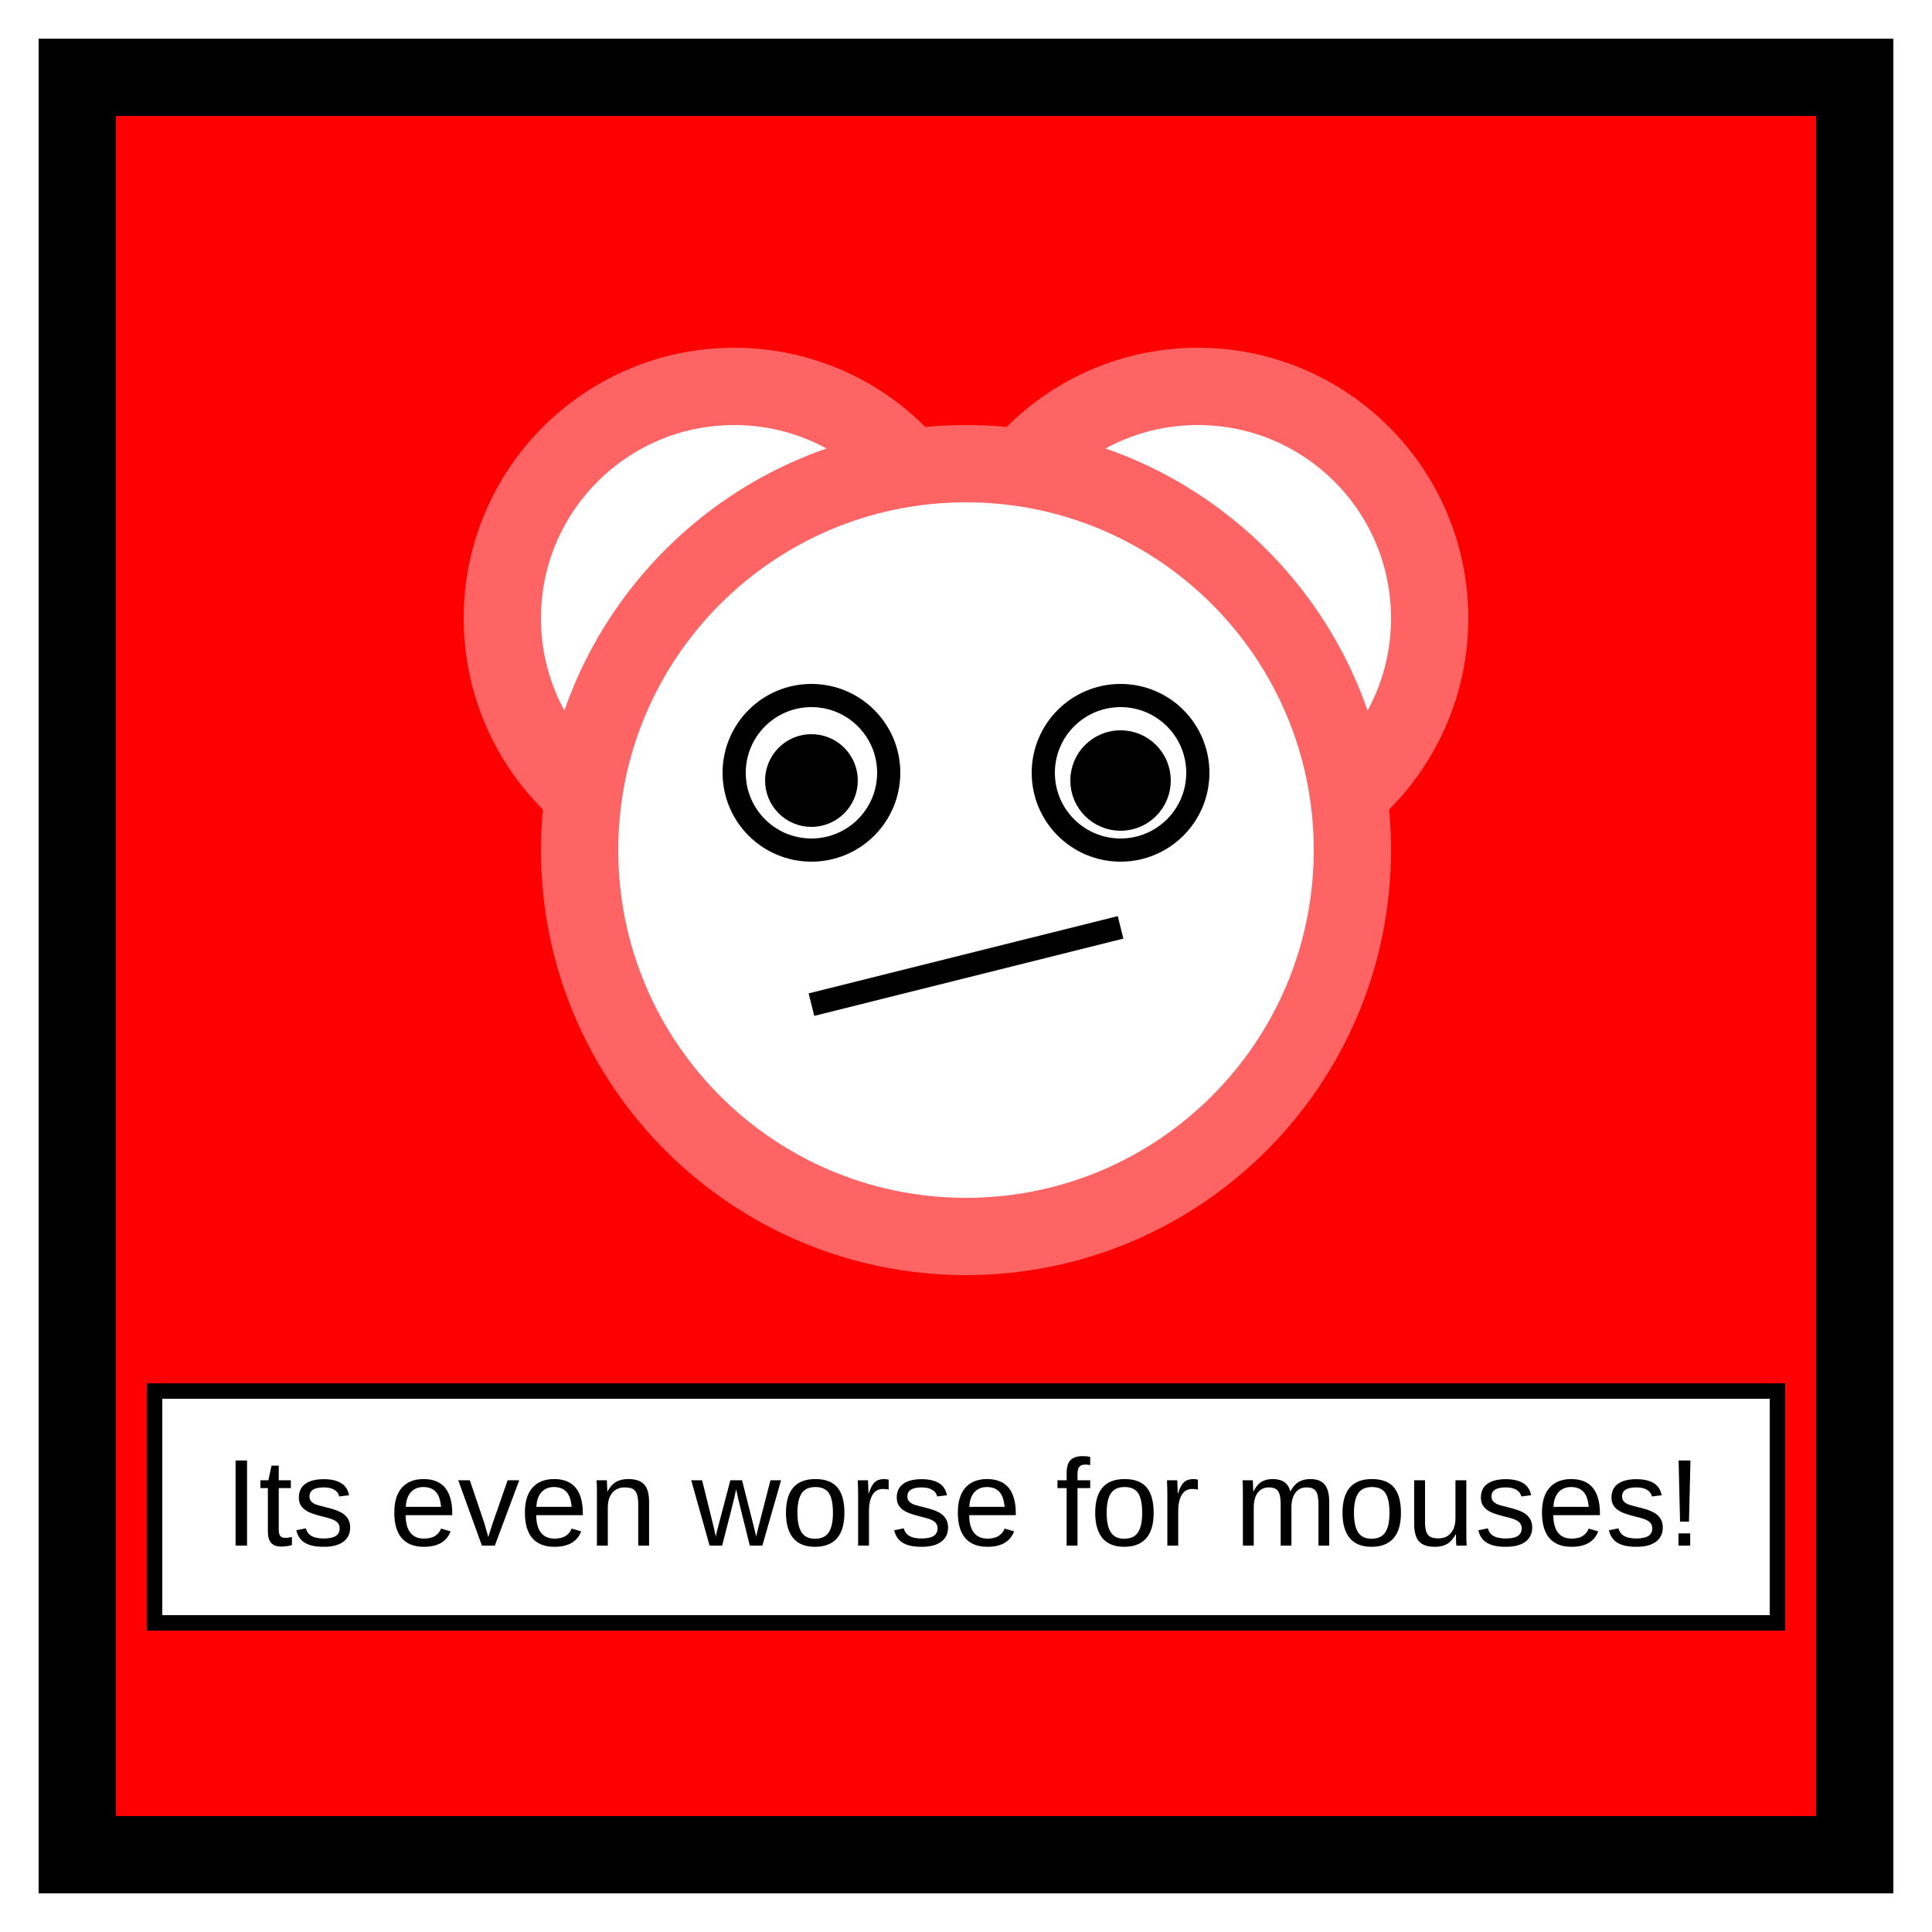
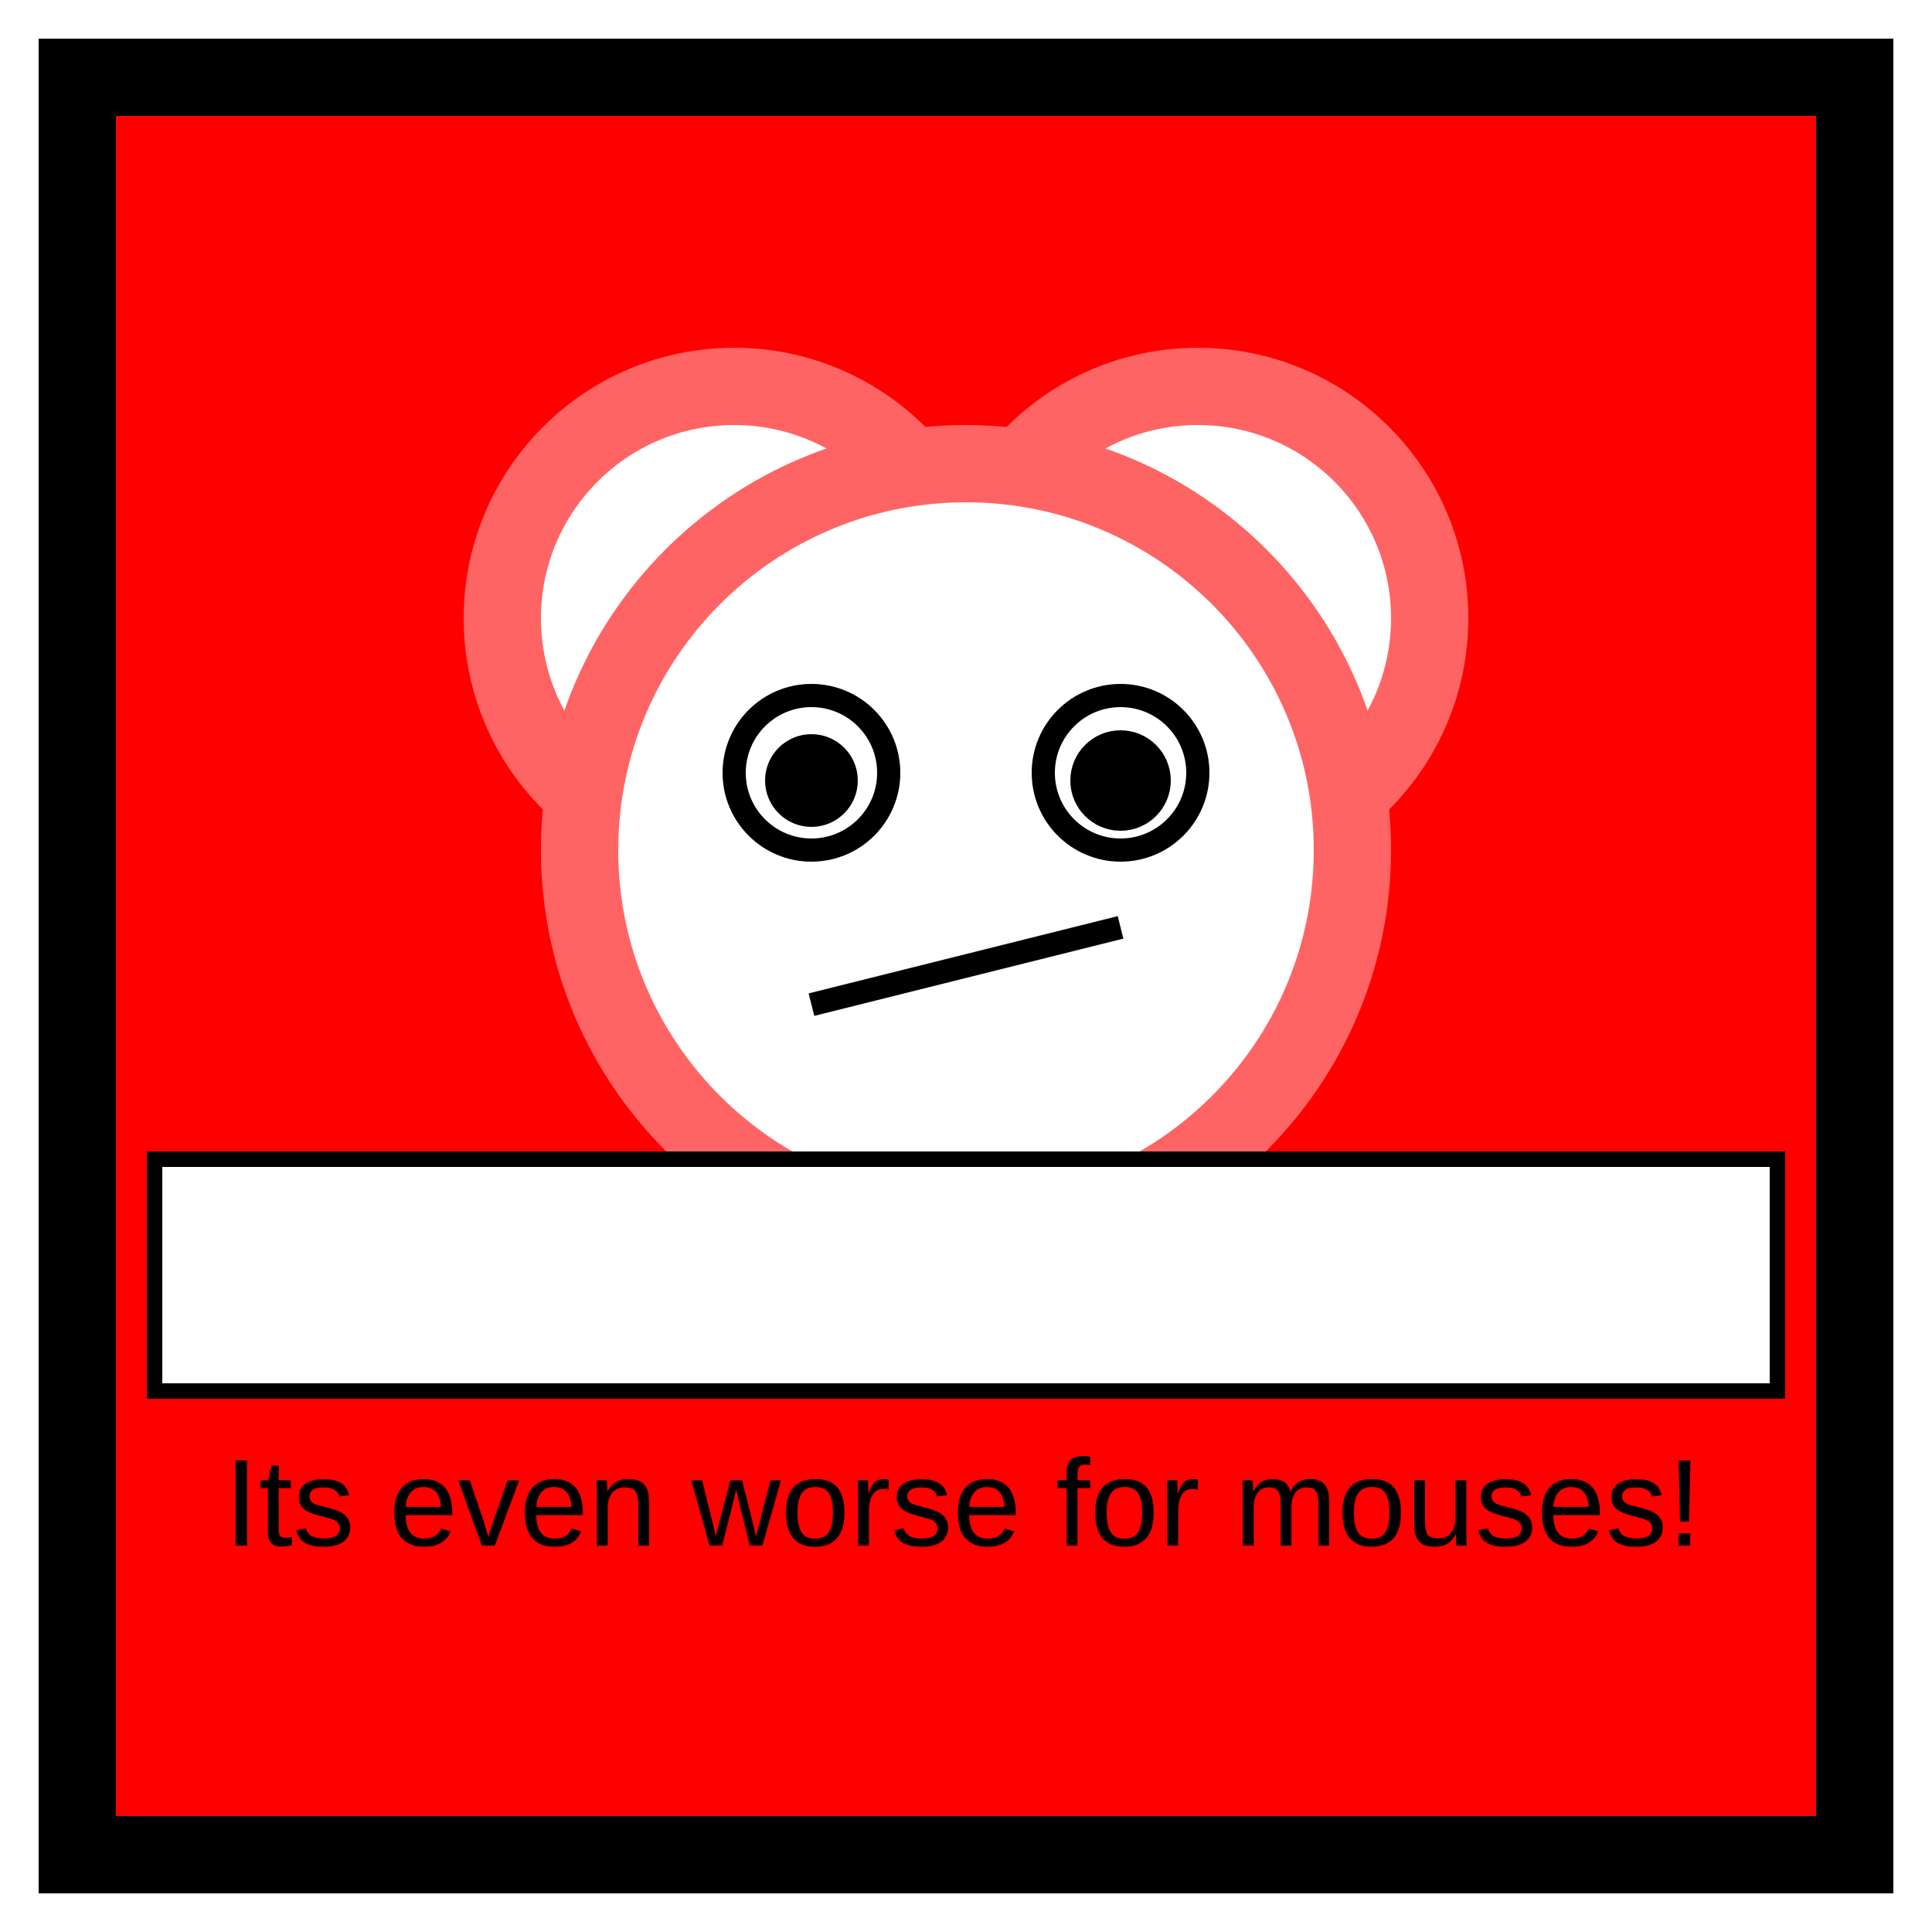
<svg xmlns="http://www.w3.org/2000/svg" width="250" height="250" style="background-color: rgba(255, 255, 255, 1)">
  <rect id="firkant" x="10" y="10" width="230" height="230" fill="rgba(255, 0, 0, 1)" fill-opacity="1" stroke="rgba(0, 0, 0, 1)" stroke-width="10" />
  <g id="mouse" transform="translate(125, 80)">
    <g id="mousEars" transform="translate(0, 0)">
      <circle id="leftEar" cx="-30" cy="0" r="30" fill="rgba(255, 255, 255, 1)" fill-opacity="1" stroke="rgba(255, 100, 100, 1)" stroke-width="10" />
      <circle id="rightEar" cx="30" cy="0" r="30" fill="rgba(255, 255, 255, 1)" fill-opacity="1" stroke="rgba(255, 100, 100, 1)" stroke-width="10" />
    </g>
    <g id="mouseFace" transform="translate(0, 0)">
      <circle id="face" cx="0" cy="30" r="50" fill="rgba(255, 255, 255, 1)" fill-opacity="1" stroke="rgba(255, 100, 100, 1)" stroke-width="10" />
      <circle id="eye" cx="-20" cy="20" r="10" fill="rgba(255, 255, 255, 1)" fill-opacity="1" stroke="rgba(0, 0, 0, 1)" stroke-width="3" />
      <circle id="eye2" cx="20" cy="20" r="10" fill="rgba(255, 255, 255, 1)" fill-opacity="1" stroke="rgba(0, 0, 0, 1)" stroke-width="3" />
      <circle id="eyeball" cx="-20" cy="21" r="5" fill="rgba(0, 0, 0, 1)" fill-opacity="1" stroke="rgba(0, 0, 0, 1)" stroke-width="2" />
      <circle id="eyeball2" cx="20" cy="21" r="5" fill="rgba(0, 0, 0, 1)" fill-opacity="1" stroke="rgba(0, 0, 0, 1)" stroke-width="3" />
      <line id="mouth" x1="-20" y1="50" x2="20" y2="40" stroke="rgba(0, 0, 0, 1)" stroke-width="3" />
    </g>
  </g>
-   <rect id="rectangle1" x="20" y="180" width="210" height="30" fill="rgba(255, 255, 255, 1)" fill-opacity="1" stroke="rgba(0, 0, 0, 1)" stroke-width="2" />
+   <rect id="rectangle1" x="20" y="150" width="210" height="30" fill="rgba(255, 255, 255, 1)" fill-opacity="1" stroke="rgba(0, 0, 0, 1)" stroke-width="2" />
  <text id="txt" x="29" y="200" fill="rgba(0, 0, 0, 1)" font-family="Arial" font-size="16">Its even worse for mouses!</text>
</svg>
